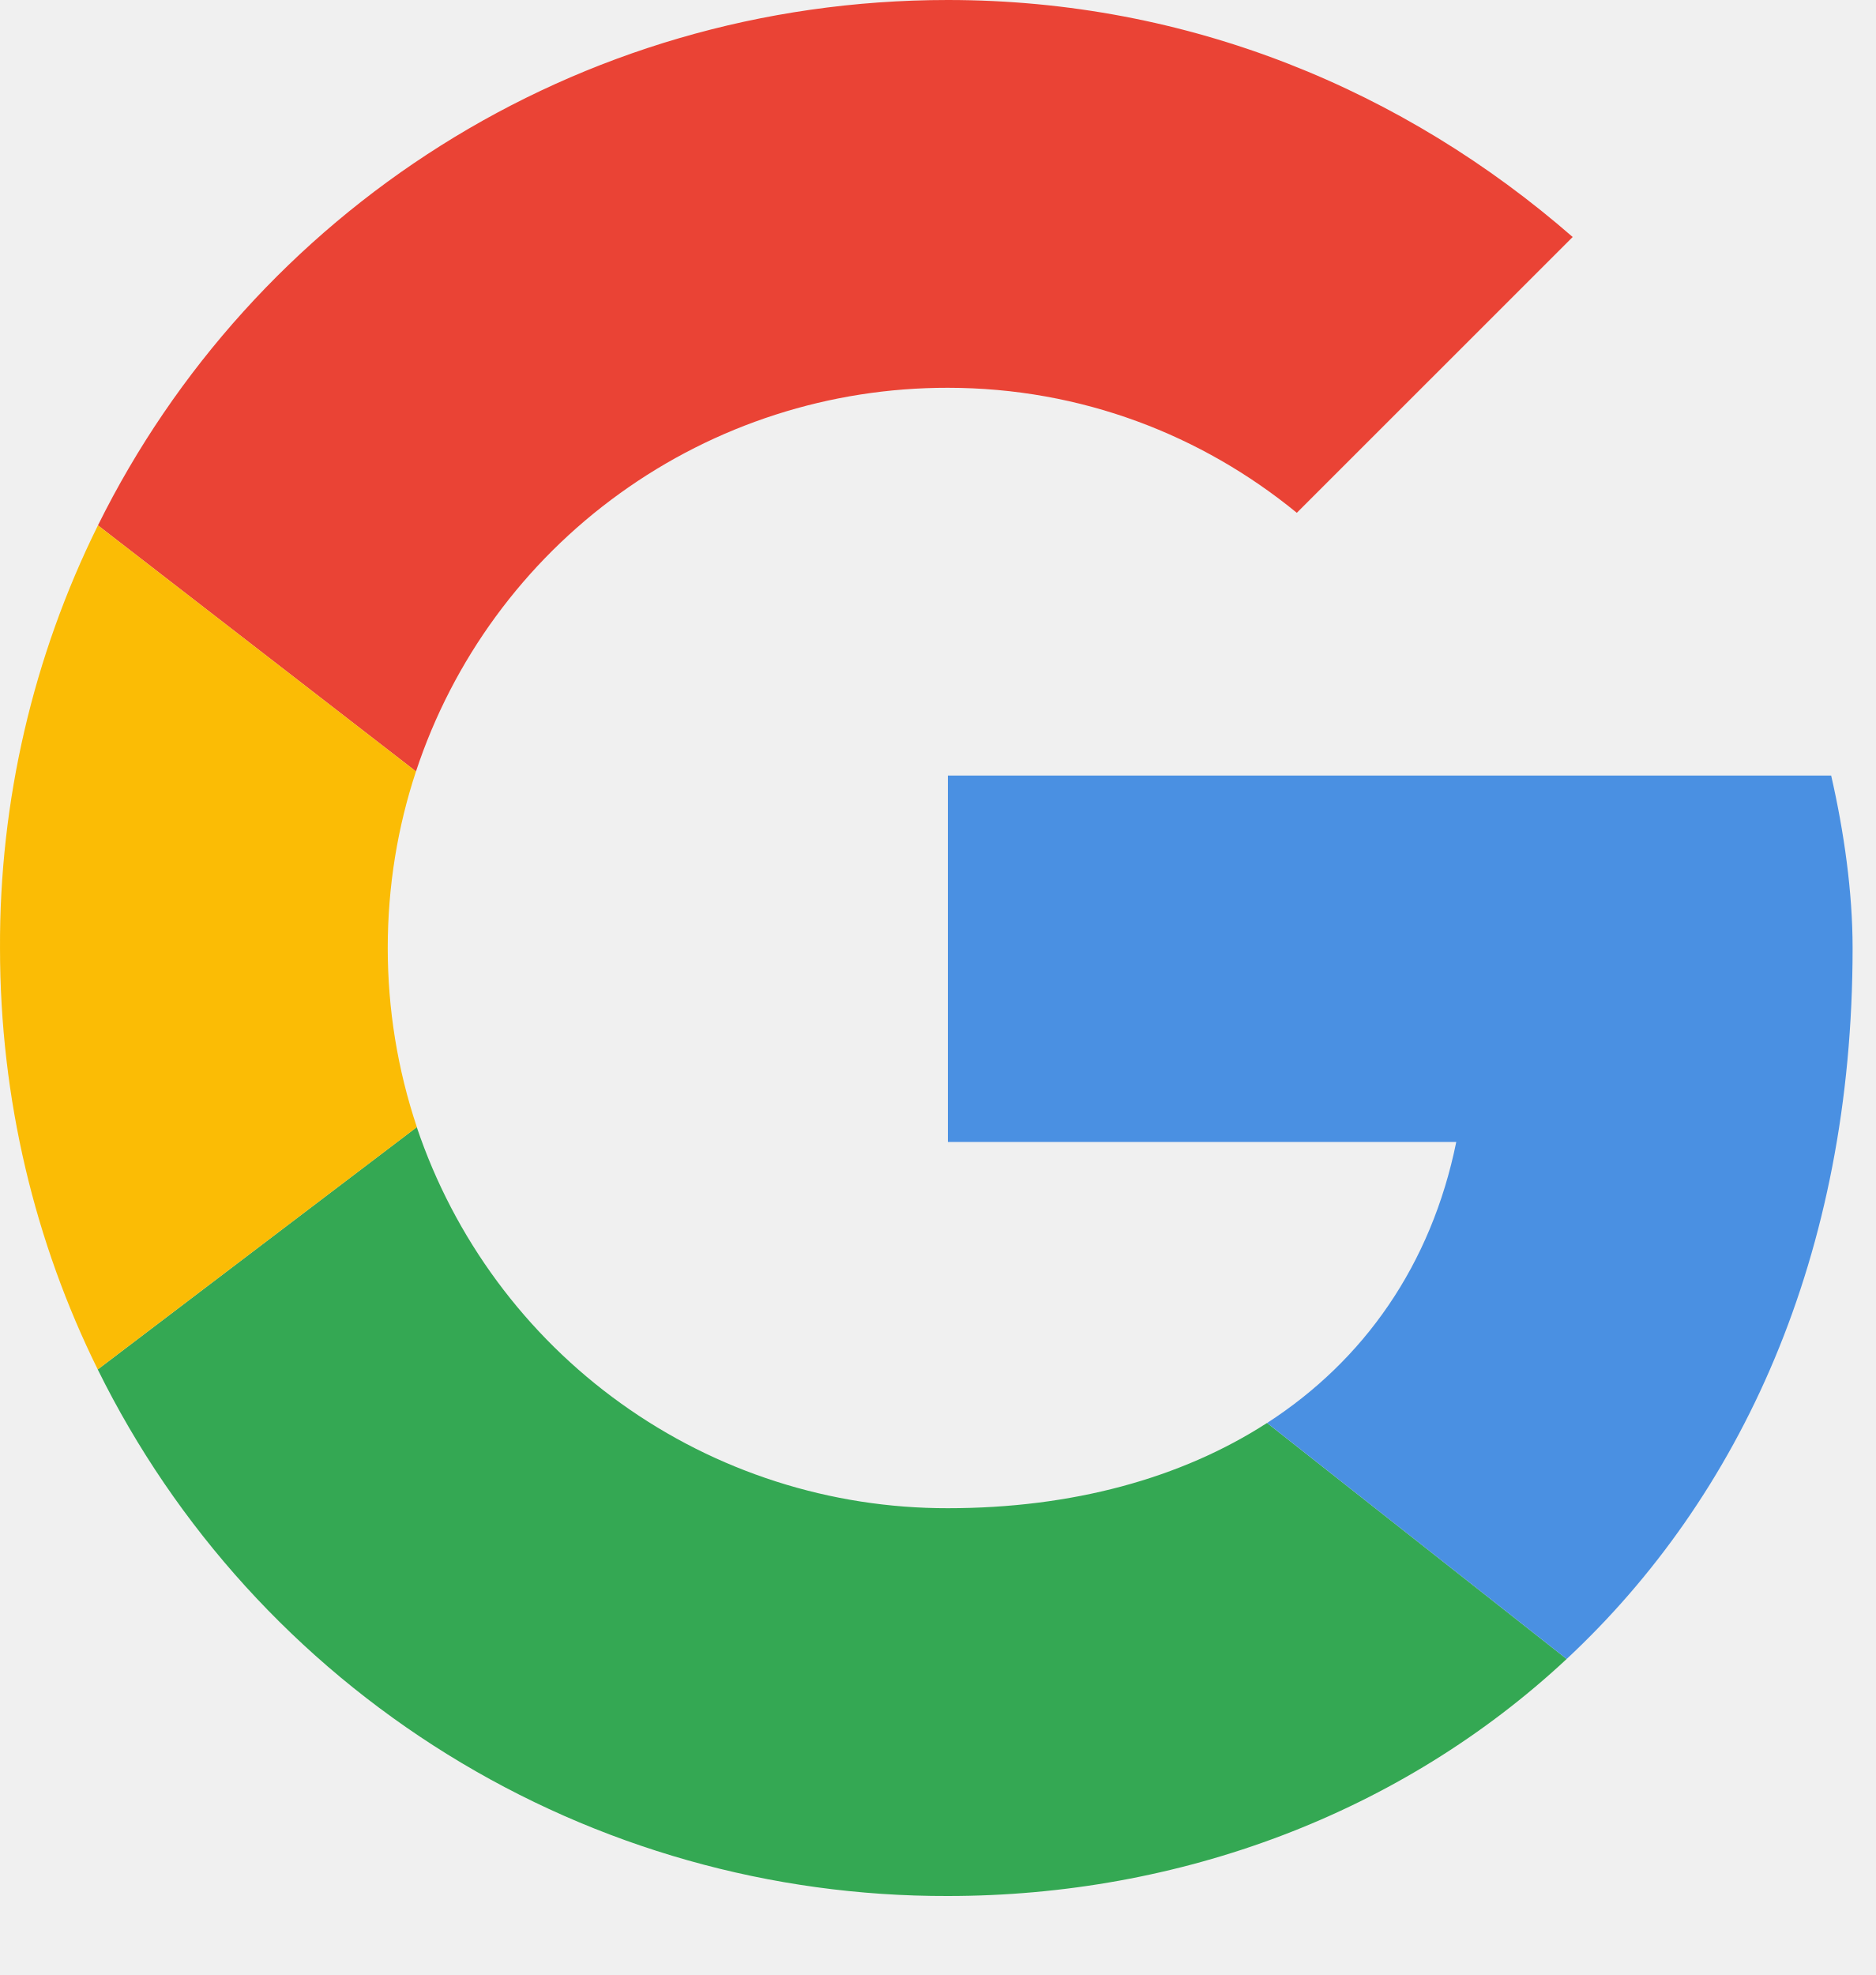
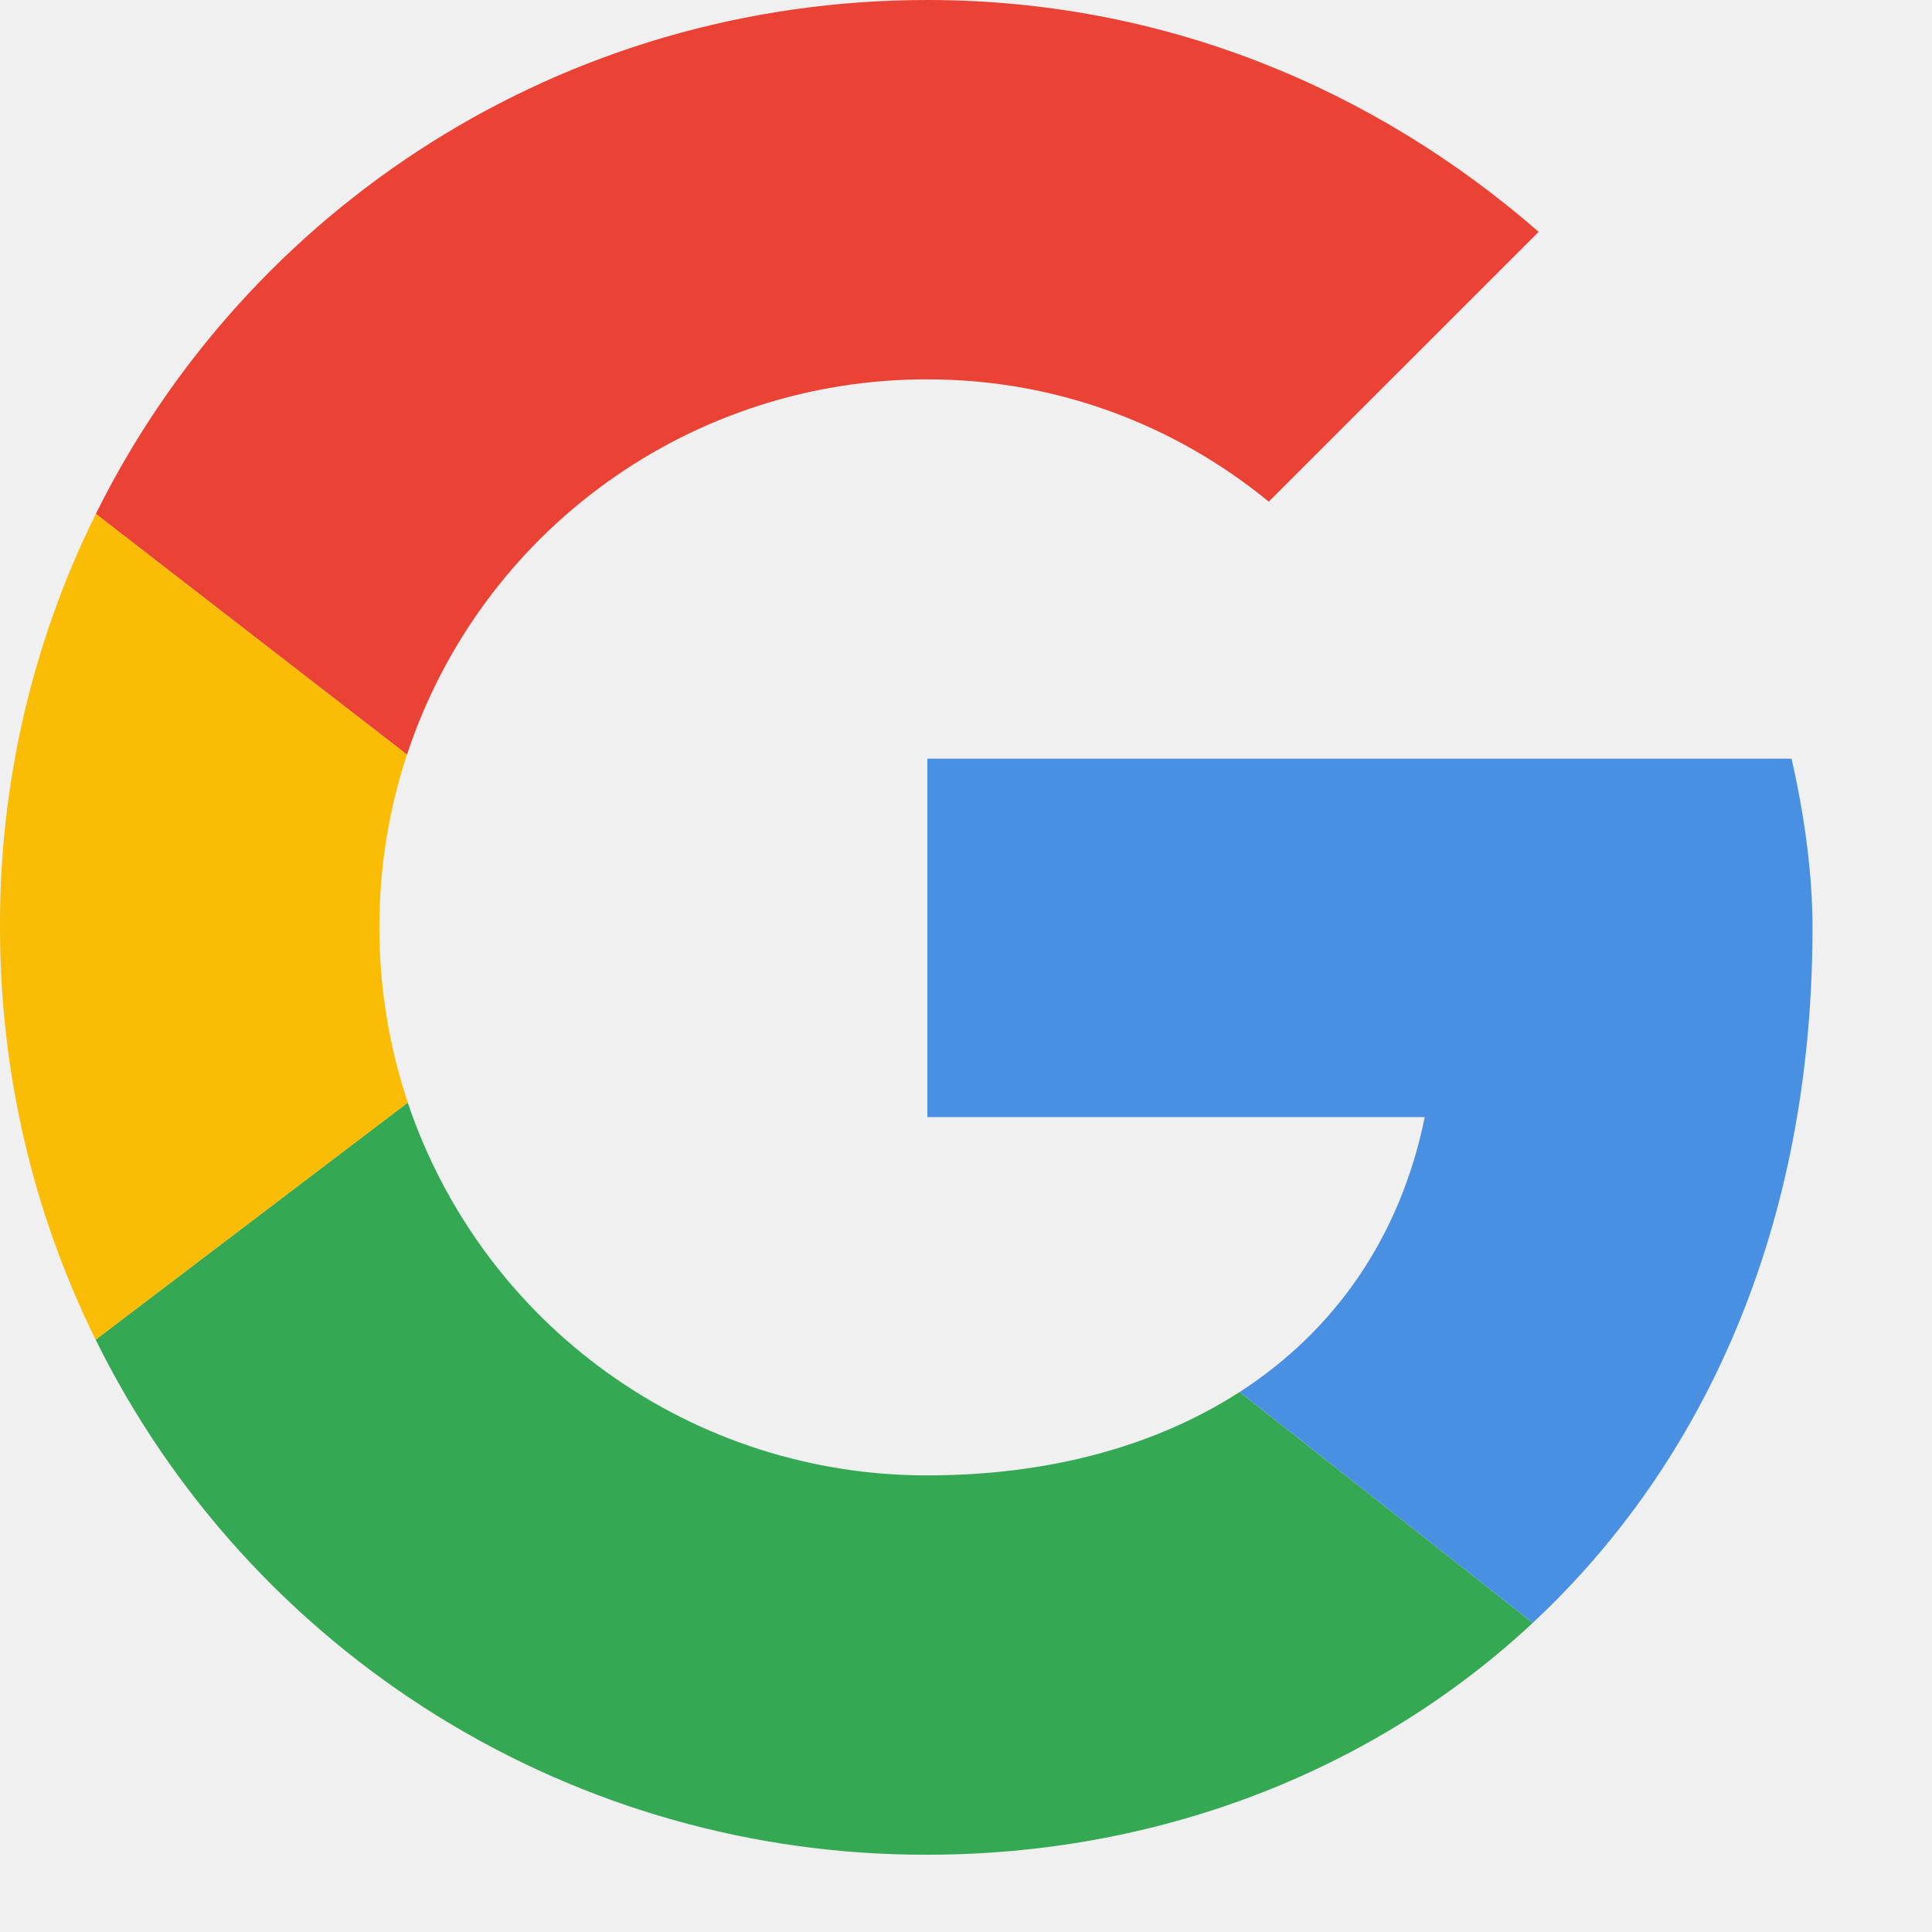
- <svg xmlns="http://www.w3.org/2000/svg" width="19" height="20" viewBox="0 0 19 20" fill="none">
-   <path d="M4.213 7.812C4.587 6.68 5.309 5.694 6.277 4.997C7.244 4.299 8.407 3.925 9.6 3.927C10.952 3.927 12.174 4.407 13.134 5.193L15.928 2.4C14.226 0.916 12.044 0 9.6 0C5.816 0 2.558 2.158 0.992 5.32L4.213 7.812Z" fill="#EA4335" />
-   <path d="M12.832 14.41C11.96 14.973 10.853 15.273 9.6 15.273C8.412 15.275 7.253 14.904 6.288 14.211C5.323 13.519 4.6 12.54 4.221 11.414L0.99 13.868C1.782 15.473 3.01 16.823 4.532 17.766C6.054 18.709 7.81 19.205 9.6 19.2C11.946 19.2 14.188 18.366 15.867 16.8L12.833 14.41H12.832Z" fill="#34A853" />
-   <path d="M15.867 16.8C17.623 15.162 18.763 12.723 18.763 9.6C18.763 9.032 18.676 8.422 18.546 7.854H9.6V11.564H14.749C14.495 12.811 13.813 13.777 12.833 14.41L15.867 16.8Z" fill="#4A90E2" />
-   <path d="M4.222 11.414C4.026 10.829 3.927 10.217 3.927 9.6C3.927 8.974 4.027 8.374 4.213 7.812L0.992 5.32C0.333 6.65 -0.006 8.116 9.31636e-05 9.6C9.31636e-05 11.136 0.356 12.584 0.99 13.868L4.222 11.414Z" fill="#FBBC05" />
+ <svg xmlns="http://www.w3.org/2000/svg" width="20" height="20" viewBox="0 0 20 20" fill="none">
+   <g clip-path="url(#clip0)">
+     <path d="M4.213 7.812C4.587 6.68 5.309 5.694 6.277 4.997C7.244 4.299 8.407 3.925 9.6 3.927C10.952 3.927 12.174 4.407 13.134 5.193L15.928 2.4C14.226 0.916 12.044 0 9.6 0C5.816 0 2.558 2.158 0.992 5.32L4.213 7.812Z" fill="#EA4335" />
+     <path d="M12.832 14.41C11.96 14.973 10.853 15.273 9.6 15.273C8.412 15.275 7.253 14.904 6.288 14.211C5.323 13.519 4.6 12.54 4.221 11.414L0.99 13.868C1.782 15.473 3.01 16.823 4.532 17.766C6.054 18.709 7.81 19.205 9.6 19.2C11.946 19.2 14.188 18.366 15.867 16.8L12.833 14.41H12.832Z" fill="#34A853" />
+     <path d="M15.867 16.8C17.623 15.162 18.763 12.723 18.763 9.6C18.763 9.032 18.676 8.422 18.546 7.854H9.6V11.564H14.749C14.495 12.811 13.813 13.777 12.833 14.41L15.867 16.8Z" fill="#4A90E2" />
+     <path d="M4.222 11.414C4.026 10.829 3.927 10.217 3.927 9.6C3.927 8.974 4.027 8.374 4.213 7.812L0.992 5.32C0.333 6.65 -0.006 8.116 9.31636e-05 9.6C9.31636e-05 11.136 0.356 12.584 0.99 13.868L4.222 11.414Z" fill="#FBBC05" />
+   </g>
+   <defs>
+     <clipPath id="clip0">
+       <rect width="19.2" height="19.2" fill="white" />
+     </clipPath>
+   </defs>
</svg>
